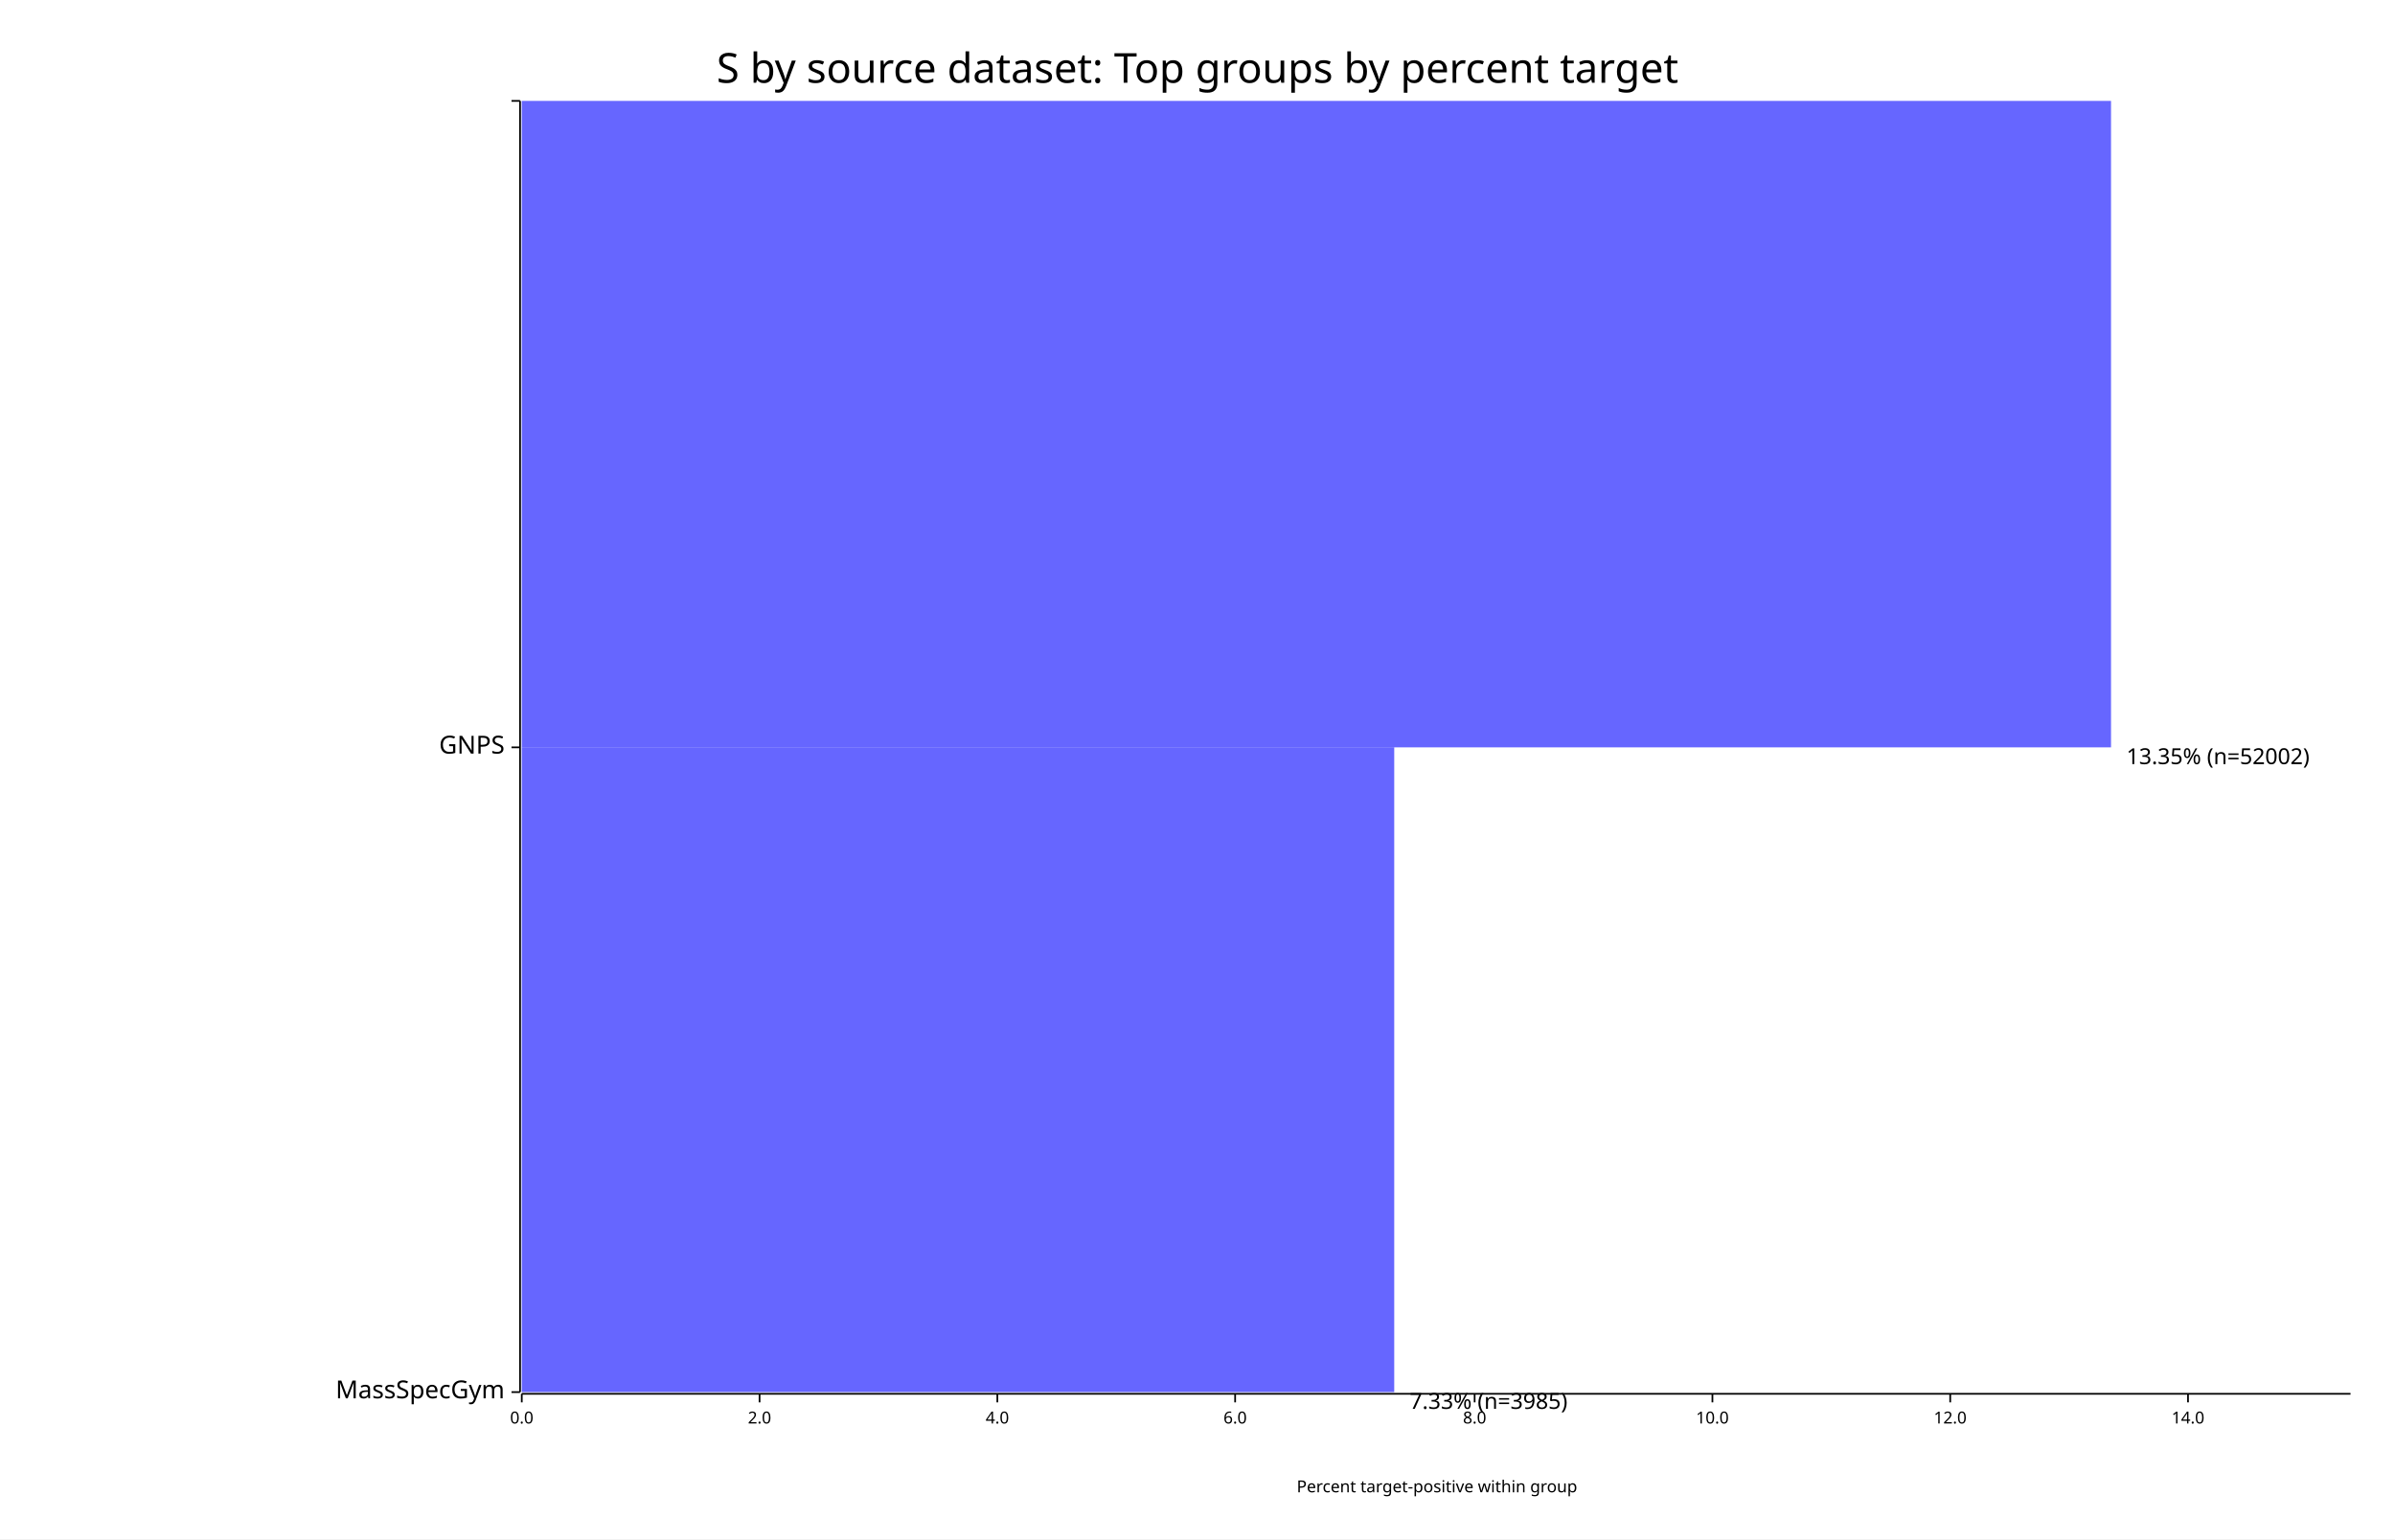
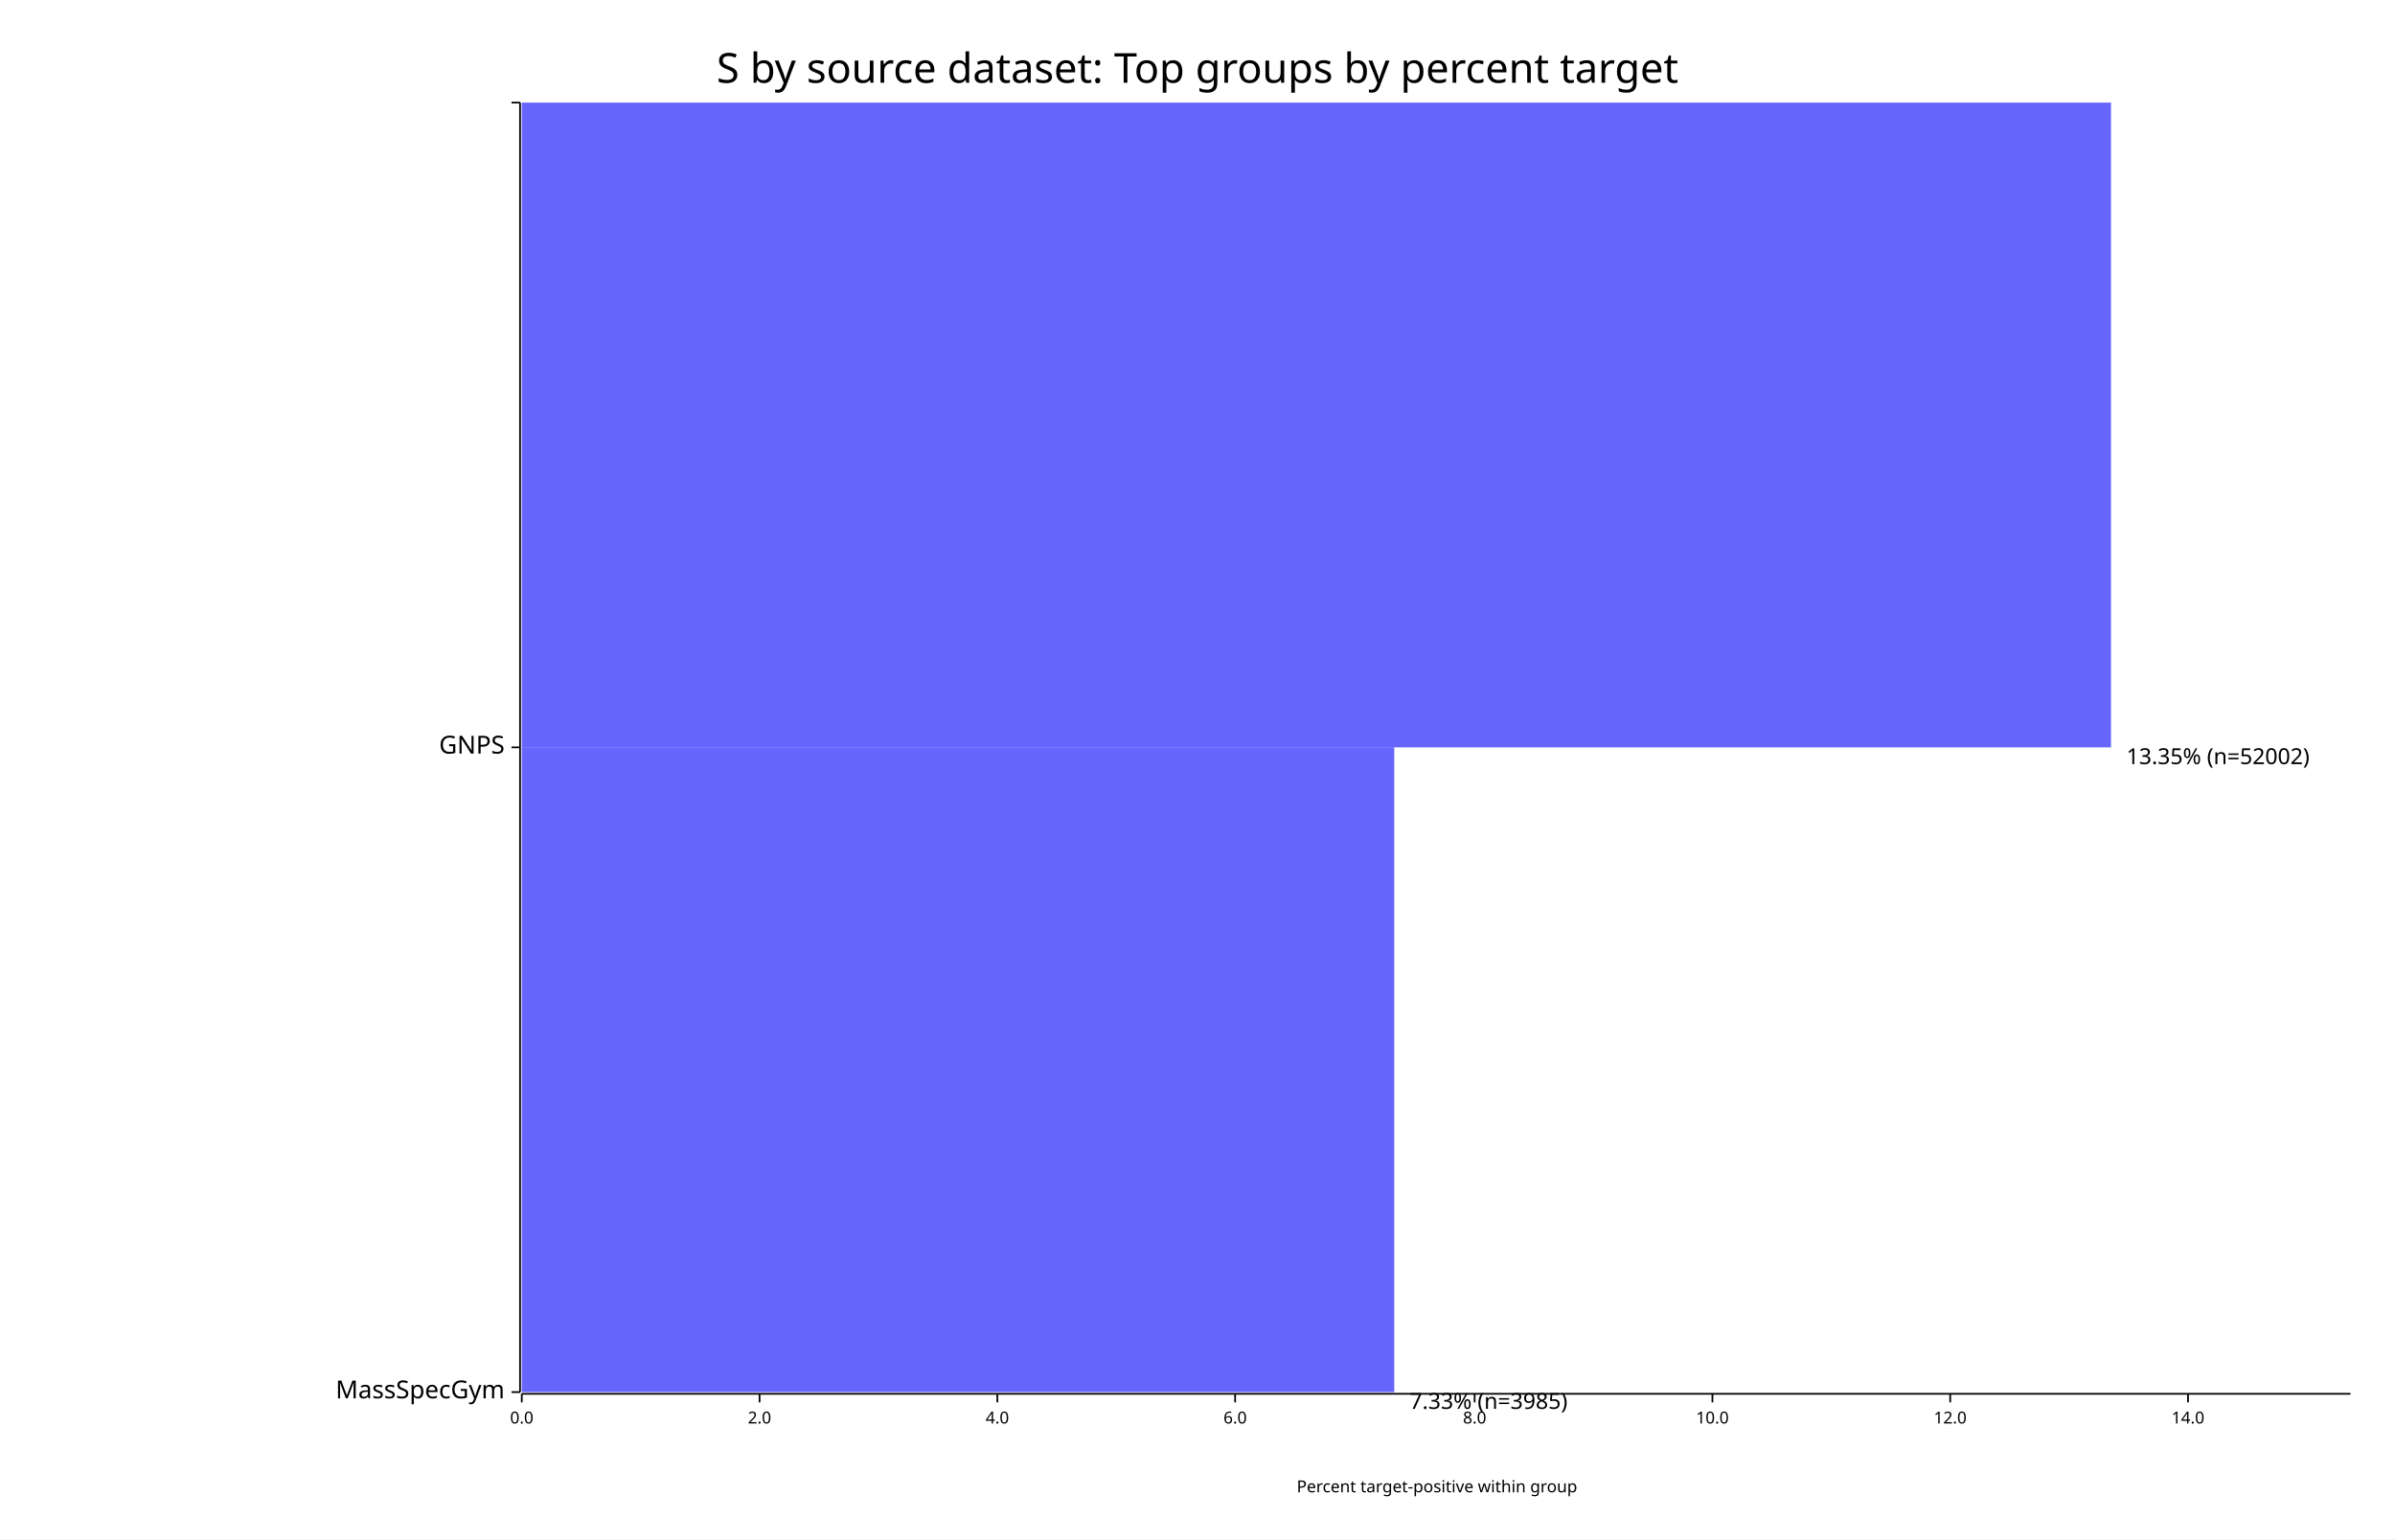
<svg xmlns="http://www.w3.org/2000/svg" width="1400" height="900" viewBox="0 0 1400 900">
  <rect x="0" y="0" width="1400" height="900" opacity="1" fill="#FFFFFF" stroke="none" />
  <text x="700" y="30" dy="0.76em" text-anchor="middle" font-family="sans-serif" font-size="24.194" opacity="1" fill="#000000">
S by source dataset: Top groups by percent target
</text>
  <text x="840" y="875" dy="-0.5ex" text-anchor="middle" font-family="sans-serif" font-size="9.677" opacity="1" fill="#000000">
Percent target-positive within group
</text>
-   <polyline fill="none" opacity="1" stroke="#000000" stroke-width="1" points="304,59 304,814 " />
+   <polyline fill="none" opacity="1" stroke="#000000" stroke-width="1" points="304,60 304,814 " />
  <text x="295" y="814" dy="0.5ex" text-anchor="end" font-family="sans-serif" font-size="14.516" opacity="1" fill="#000000">
MassSpecGym
</text>
  <polyline fill="none" opacity="1" stroke="#000000" stroke-width="1" points="299,814 304,814 " />
  <text x="295" y="437" dy="0.5ex" text-anchor="end" font-family="sans-serif" font-size="14.516" opacity="1" fill="#000000">
GNPS
</text>
  <polyline fill="none" opacity="1" stroke="#000000" stroke-width="1" points="299,437 304,437 " />
-   <text x="295" y="59" dy="0.5ex" text-anchor="end" font-family="sans-serif" font-size="14.516" opacity="1" fill="#000000">
+   <text x="295" y="60" dy="0.5ex" text-anchor="end" font-family="sans-serif" font-size="14.516" opacity="1" fill="#000000">

</text>
-   <polyline fill="none" opacity="1" stroke="#000000" stroke-width="1" points="299,59 304,59 " />
+   <polyline fill="none" opacity="1" stroke="#000000" stroke-width="1" points="299,60 304,60 " />
  <polyline fill="none" opacity="1" stroke="#000000" stroke-width="1" points="305,815 1374,815 " />
  <text x="305" y="825" dy="0.76em" text-anchor="middle" font-family="sans-serif" font-size="9.677" opacity="1" fill="#000000">
0.0
</text>
  <polyline fill="none" opacity="1" stroke="#000000" stroke-width="1" points="305,815 305,820 " />
  <text x="444" y="825" dy="0.76em" text-anchor="middle" font-family="sans-serif" font-size="9.677" opacity="1" fill="#000000">
2.0
</text>
  <polyline fill="none" opacity="1" stroke="#000000" stroke-width="1" points="444,815 444,820 " />
  <text x="583" y="825" dy="0.76em" text-anchor="middle" font-family="sans-serif" font-size="9.677" opacity="1" fill="#000000">
4.0
</text>
  <polyline fill="none" opacity="1" stroke="#000000" stroke-width="1" points="583,815 583,820 " />
  <text x="722" y="825" dy="0.76em" text-anchor="middle" font-family="sans-serif" font-size="9.677" opacity="1" fill="#000000">
6.0
</text>
  <polyline fill="none" opacity="1" stroke="#000000" stroke-width="1" points="722,815 722,820 " />
  <text x="862" y="825" dy="0.76em" text-anchor="middle" font-family="sans-serif" font-size="9.677" opacity="1" fill="#000000">
8.0
</text>
  <polyline fill="none" opacity="1" stroke="#000000" stroke-width="1" points="862,815 862,820 " />
  <text x="1001" y="825" dy="0.76em" text-anchor="middle" font-family="sans-serif" font-size="9.677" opacity="1" fill="#000000">
10.0
</text>
  <polyline fill="none" opacity="1" stroke="#000000" stroke-width="1" points="1001,815 1001,820 " />
  <text x="1140" y="825" dy="0.76em" text-anchor="middle" font-family="sans-serif" font-size="9.677" opacity="1" fill="#000000">
12.0
</text>
  <polyline fill="none" opacity="1" stroke="#000000" stroke-width="1" points="1140,815 1140,820 " />
  <text x="1279" y="825" dy="0.76em" text-anchor="middle" font-family="sans-serif" font-size="9.677" opacity="1" fill="#000000">
14.0
</text>
  <polyline fill="none" opacity="1" stroke="#000000" stroke-width="1" points="1279,815 1279,820 " />
  <rect x="305" y="437" width="510" height="377" opacity="0.6" fill="#0000FF" stroke="none" />
  <text x="824" y="814" dy="0.76em" text-anchor="start" font-family="sans-serif" font-size="12.903" opacity="1" fill="#000000">
7.33% (n=3985)
</text>
-   <rect x="305" y="59" width="929" height="378" opacity="0.6" fill="#0000FF" stroke="none" />
+   <rect x="305" y="60" width="929" height="377" opacity="0.6" fill="#0000FF" stroke="none" />
  <text x="1243" y="437" dy="0.76em" text-anchor="start" font-family="sans-serif" font-size="12.903" opacity="1" fill="#000000">
13.35% (n=52002)
</text>
</svg>
